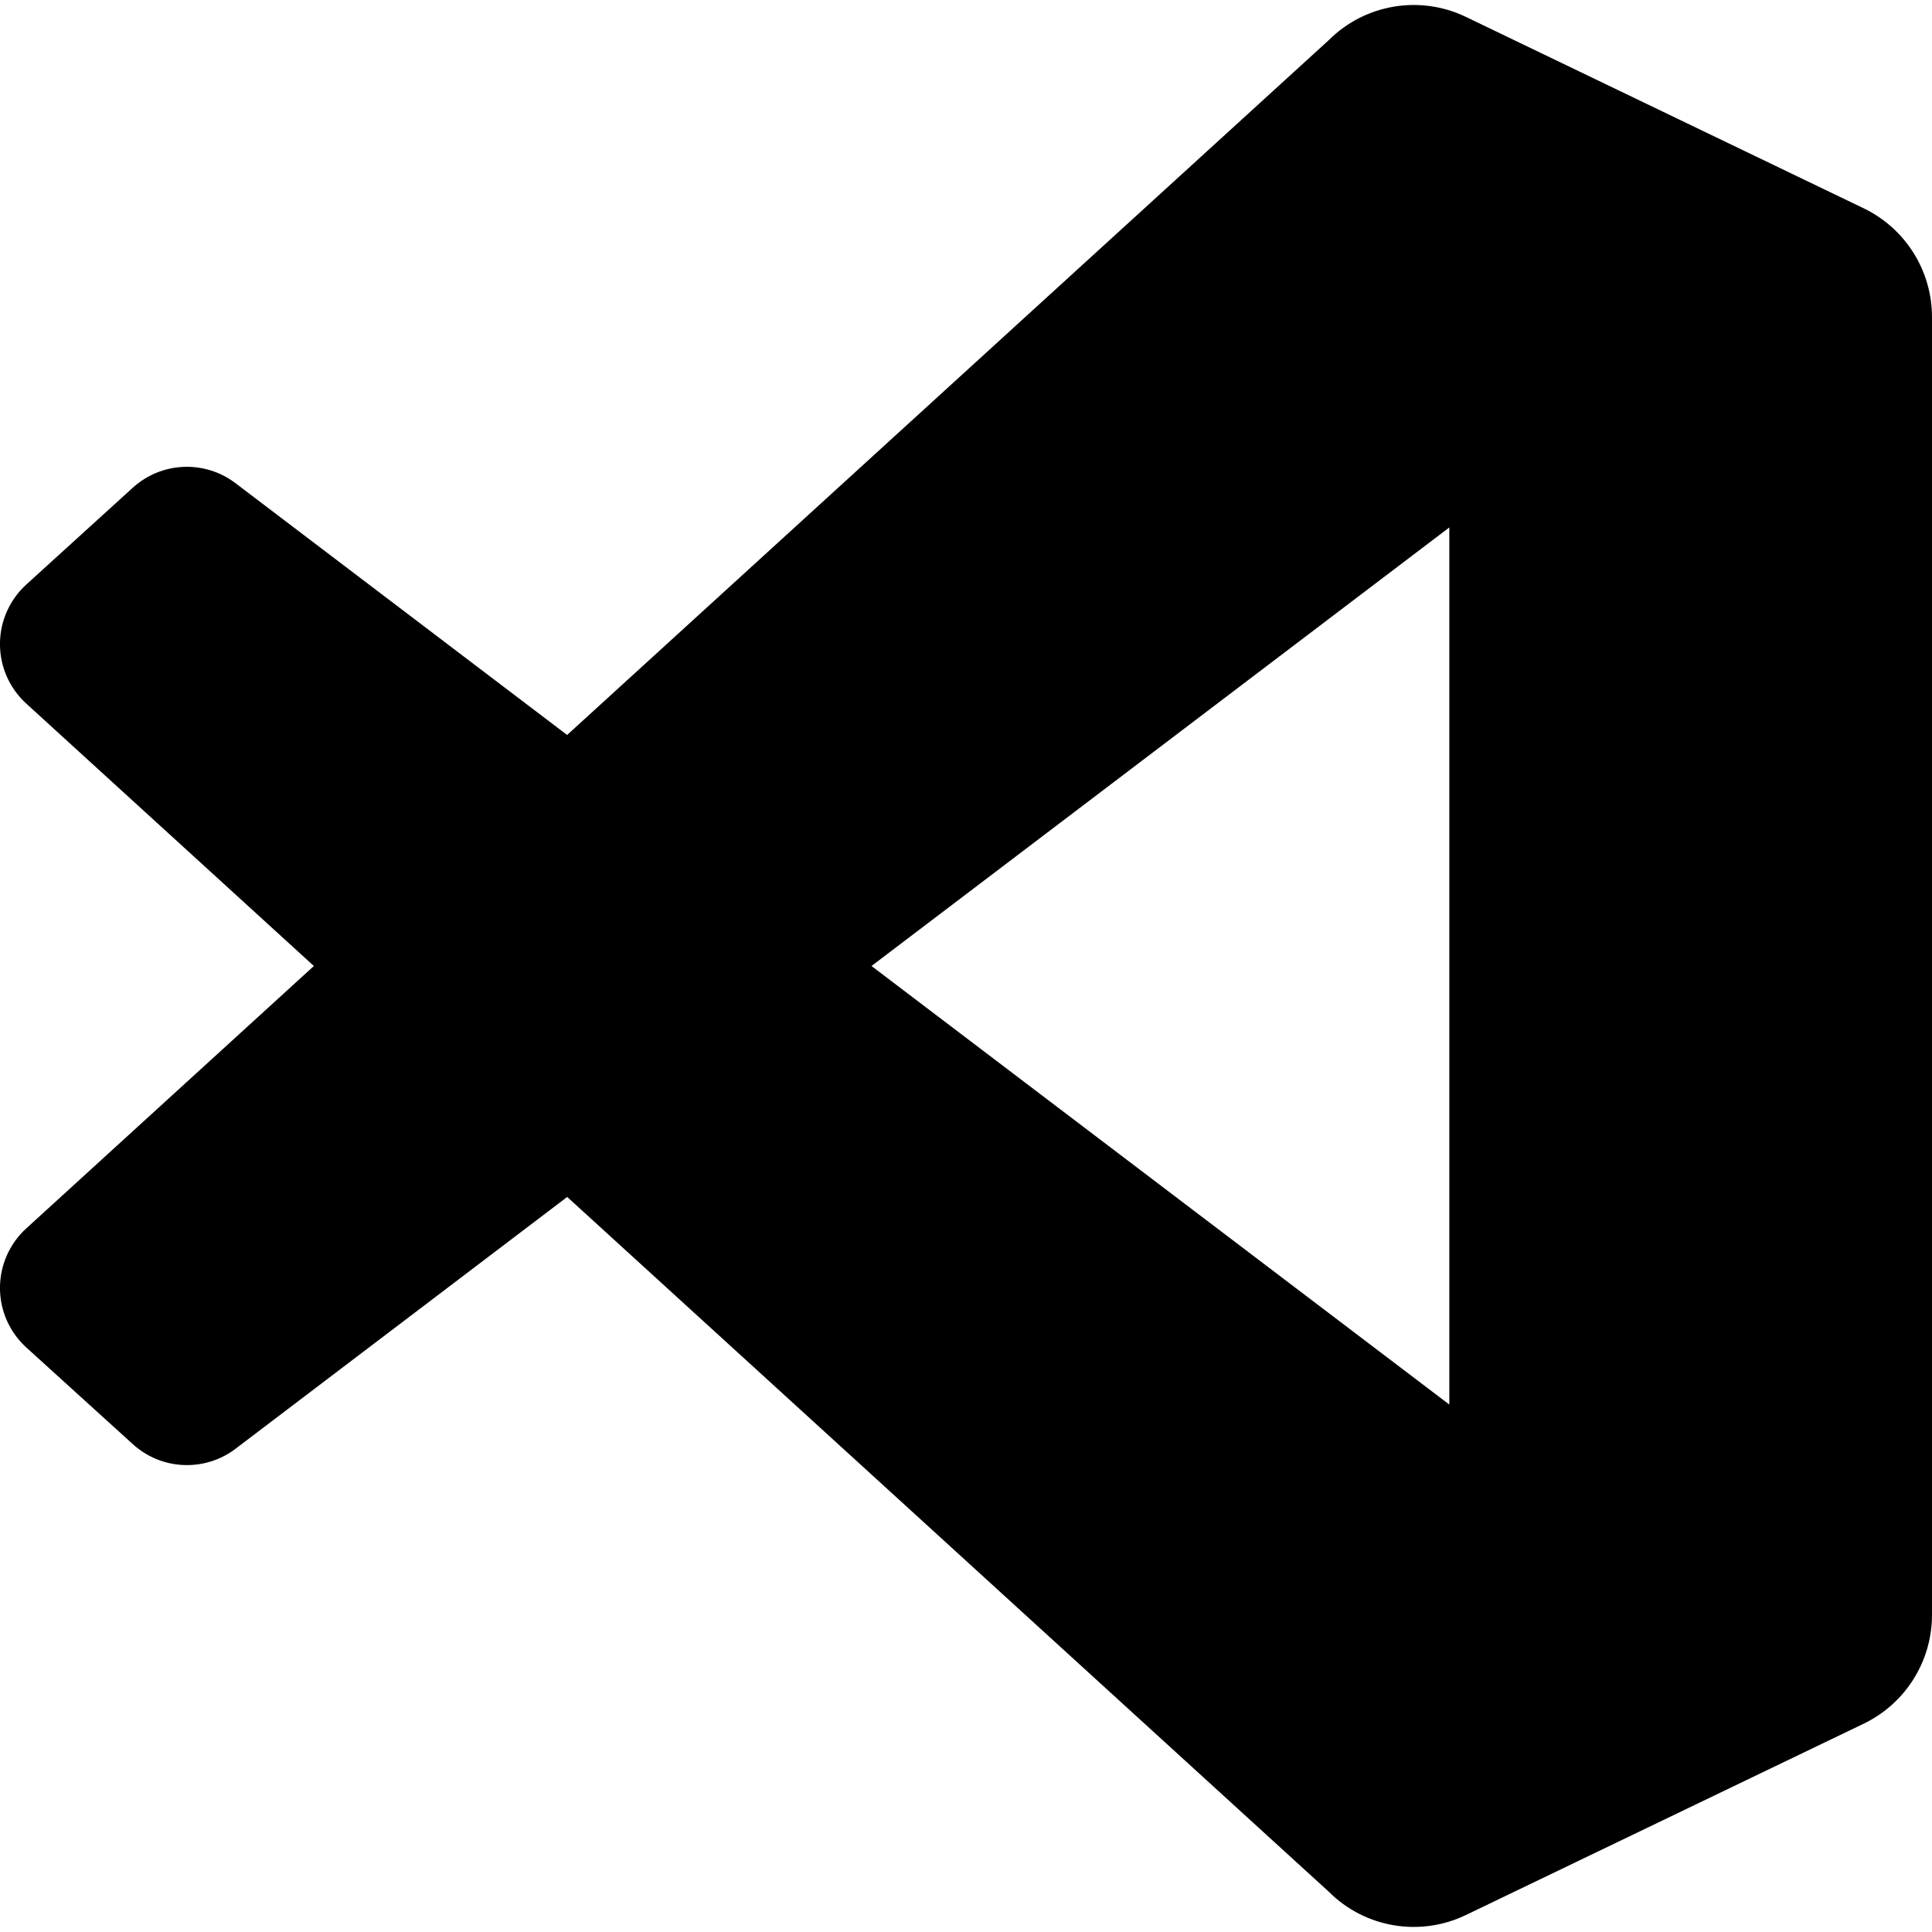
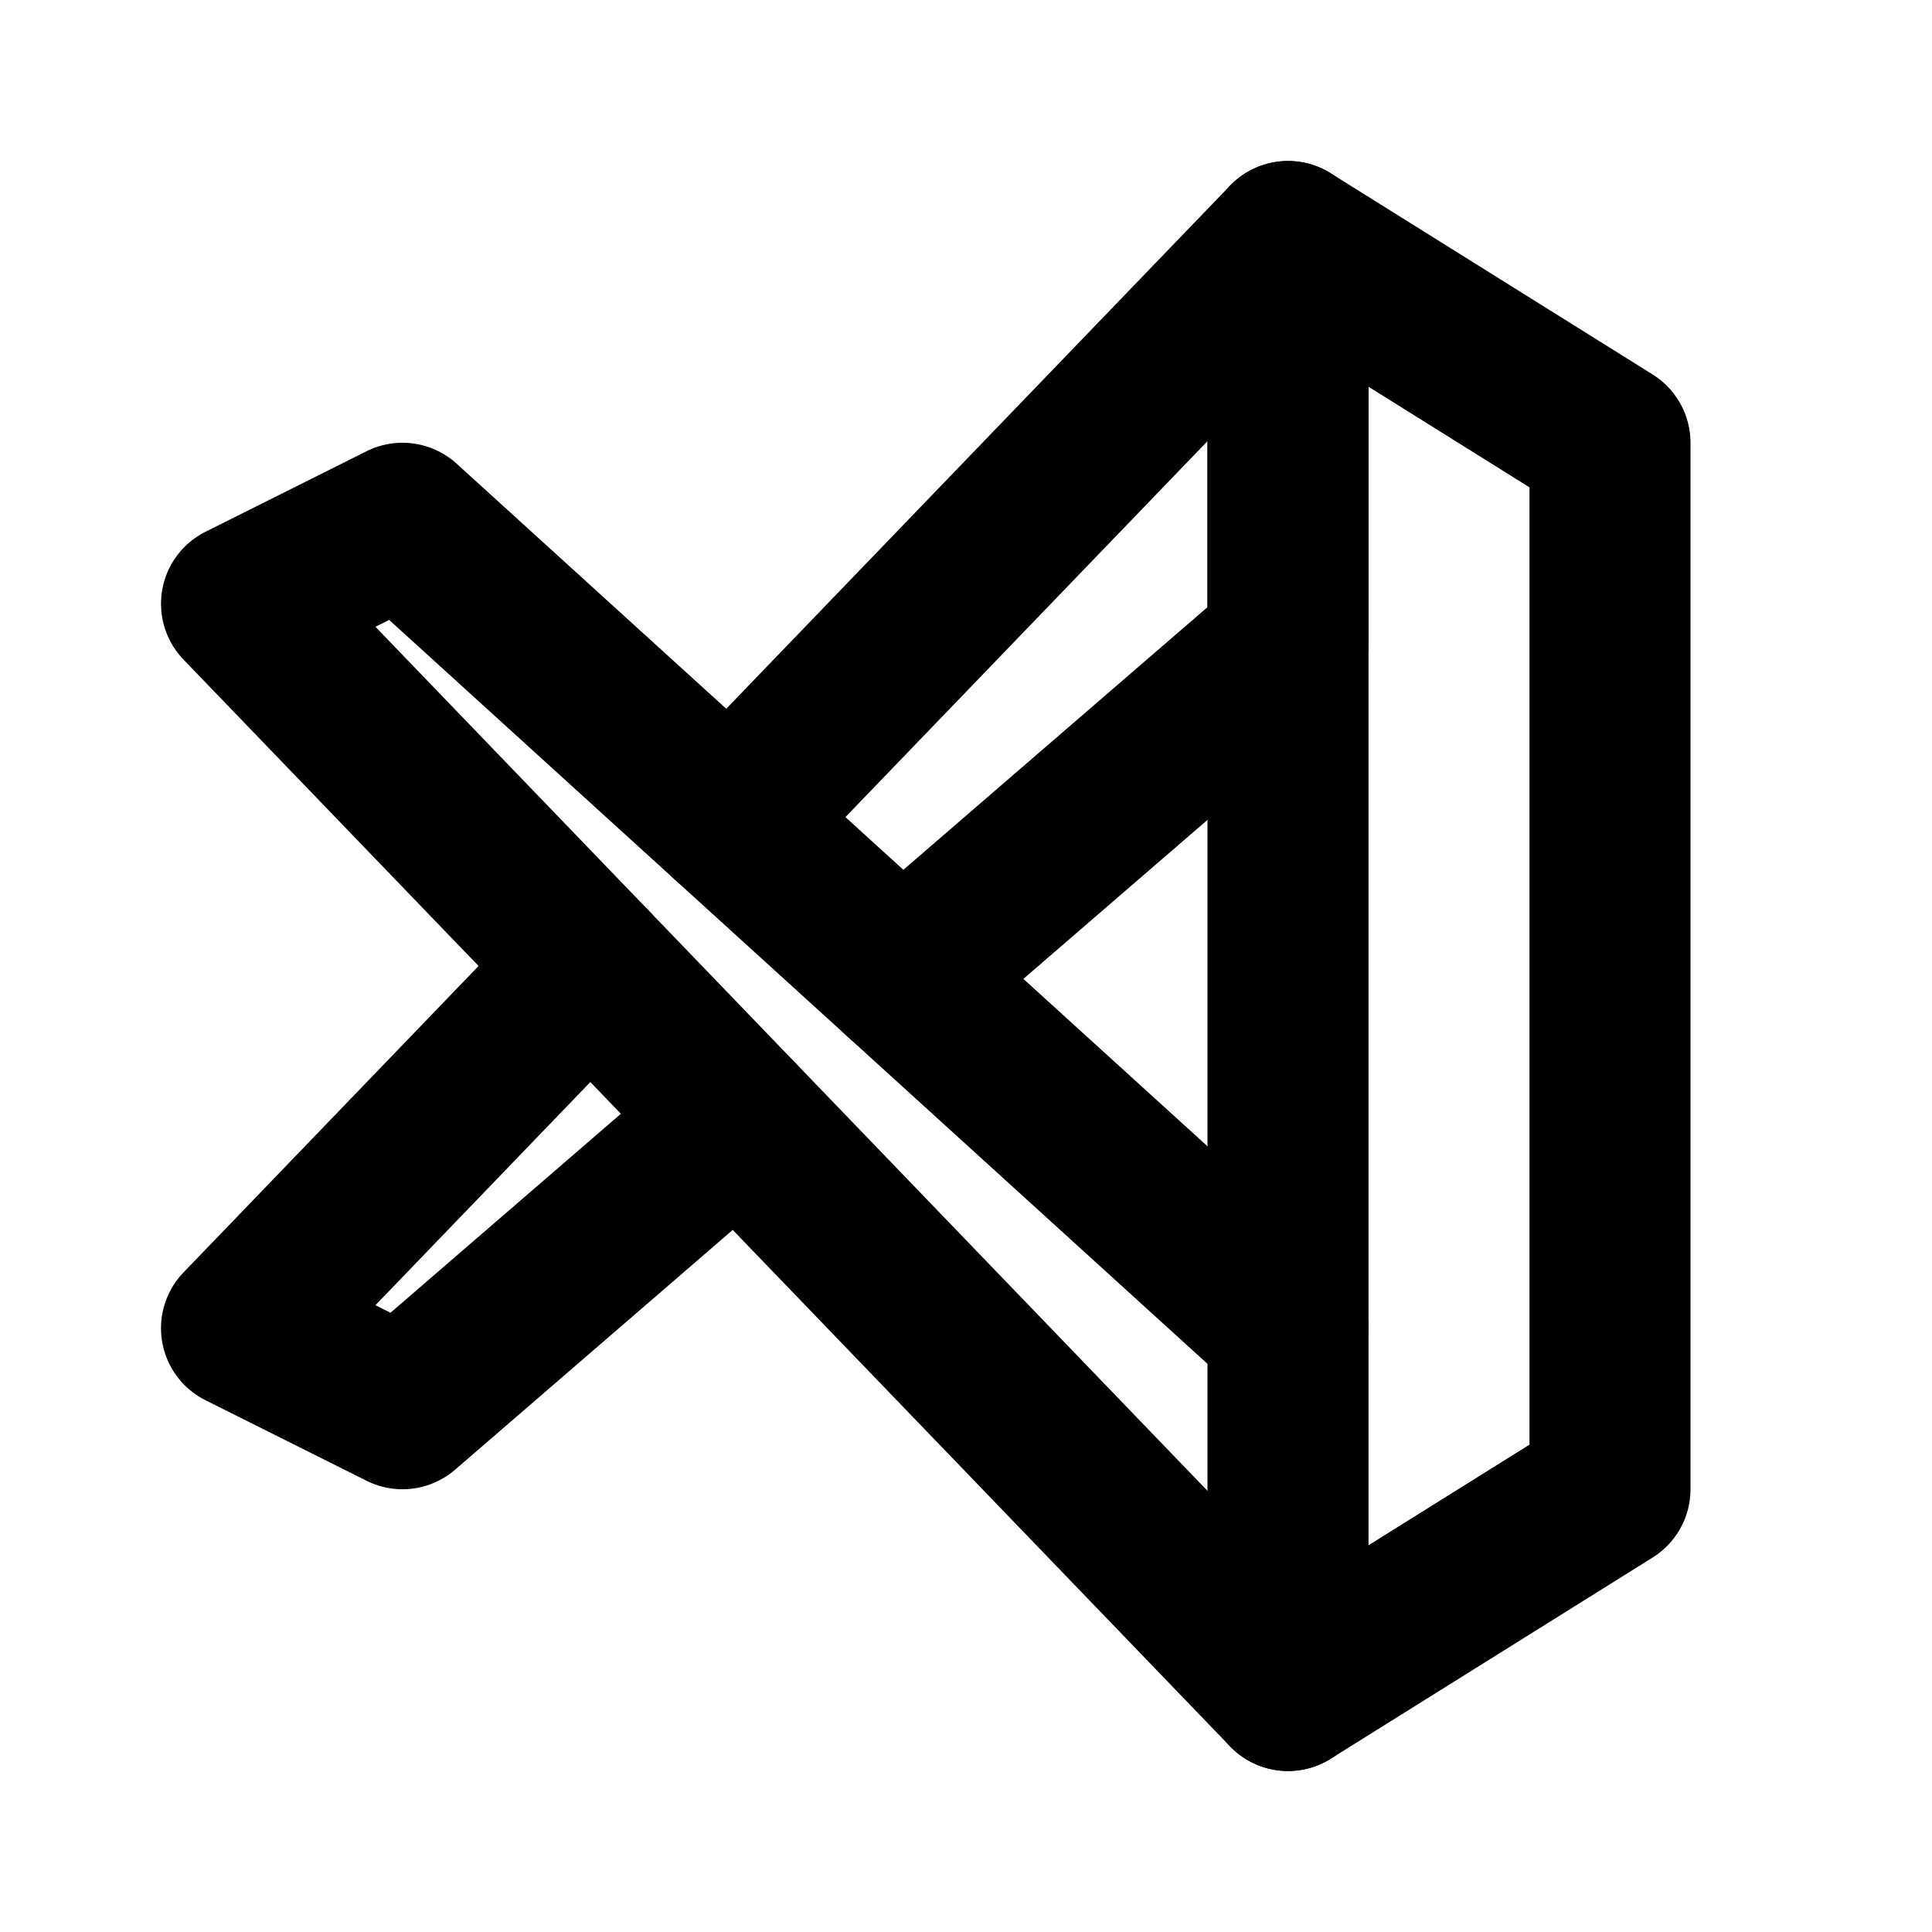
- <svg xmlns="http://www.w3.org/2000/svg" role="img" viewBox="0 0 24 24">
-   <path d="M23.15 2.587L18.21.21a1.494 1.494 0 0 0-1.705.29l-9.46 8.63-4.12-3.128a.999.999 0 0 0-1.276.057L.327 7.261A1 1 0 0 0 .326 8.74L3.899 12 .326 15.26a1 1 0 0 0 .001 1.479L1.65 17.94a.999.999 0 0 0 1.276.057l4.12-3.128 9.46 8.63a1.492 1.492 0 0 0 1.704.29l4.942-2.377A1.5 1.5 0 0 0 24 20.06V3.939a1.5 1.5 0 0 0-.85-1.352zm-5.146 14.861L10.826 12l7.178-5.448v10.896z" />
+ <svg xmlns="http://www.w3.org/2000/svg" width="24" height="24" viewBox="0 0 24 24" fill="none" stroke="currentColor" stroke-width="2" stroke-linecap="round" stroke-linejoin="round" class="icon icon-tabler icons-tabler-outline icon-tabler-brand-vscode">
+   <path stroke="none" d="M0 0h24v24H0z" fill="none" />
+   <path d="M16 3v18l4 -2.5v-13l-4 -2.5" />
+   <path d="M9.165 13.903l-4.165 3.597l-2 -1l4.333 -4.5m1.735 -1.802l6.932 -7.198v5l-4.795 4.141" />
+   <path d="M16 16.5l-11 -10l-2 1l13 13.5" />
</svg>
